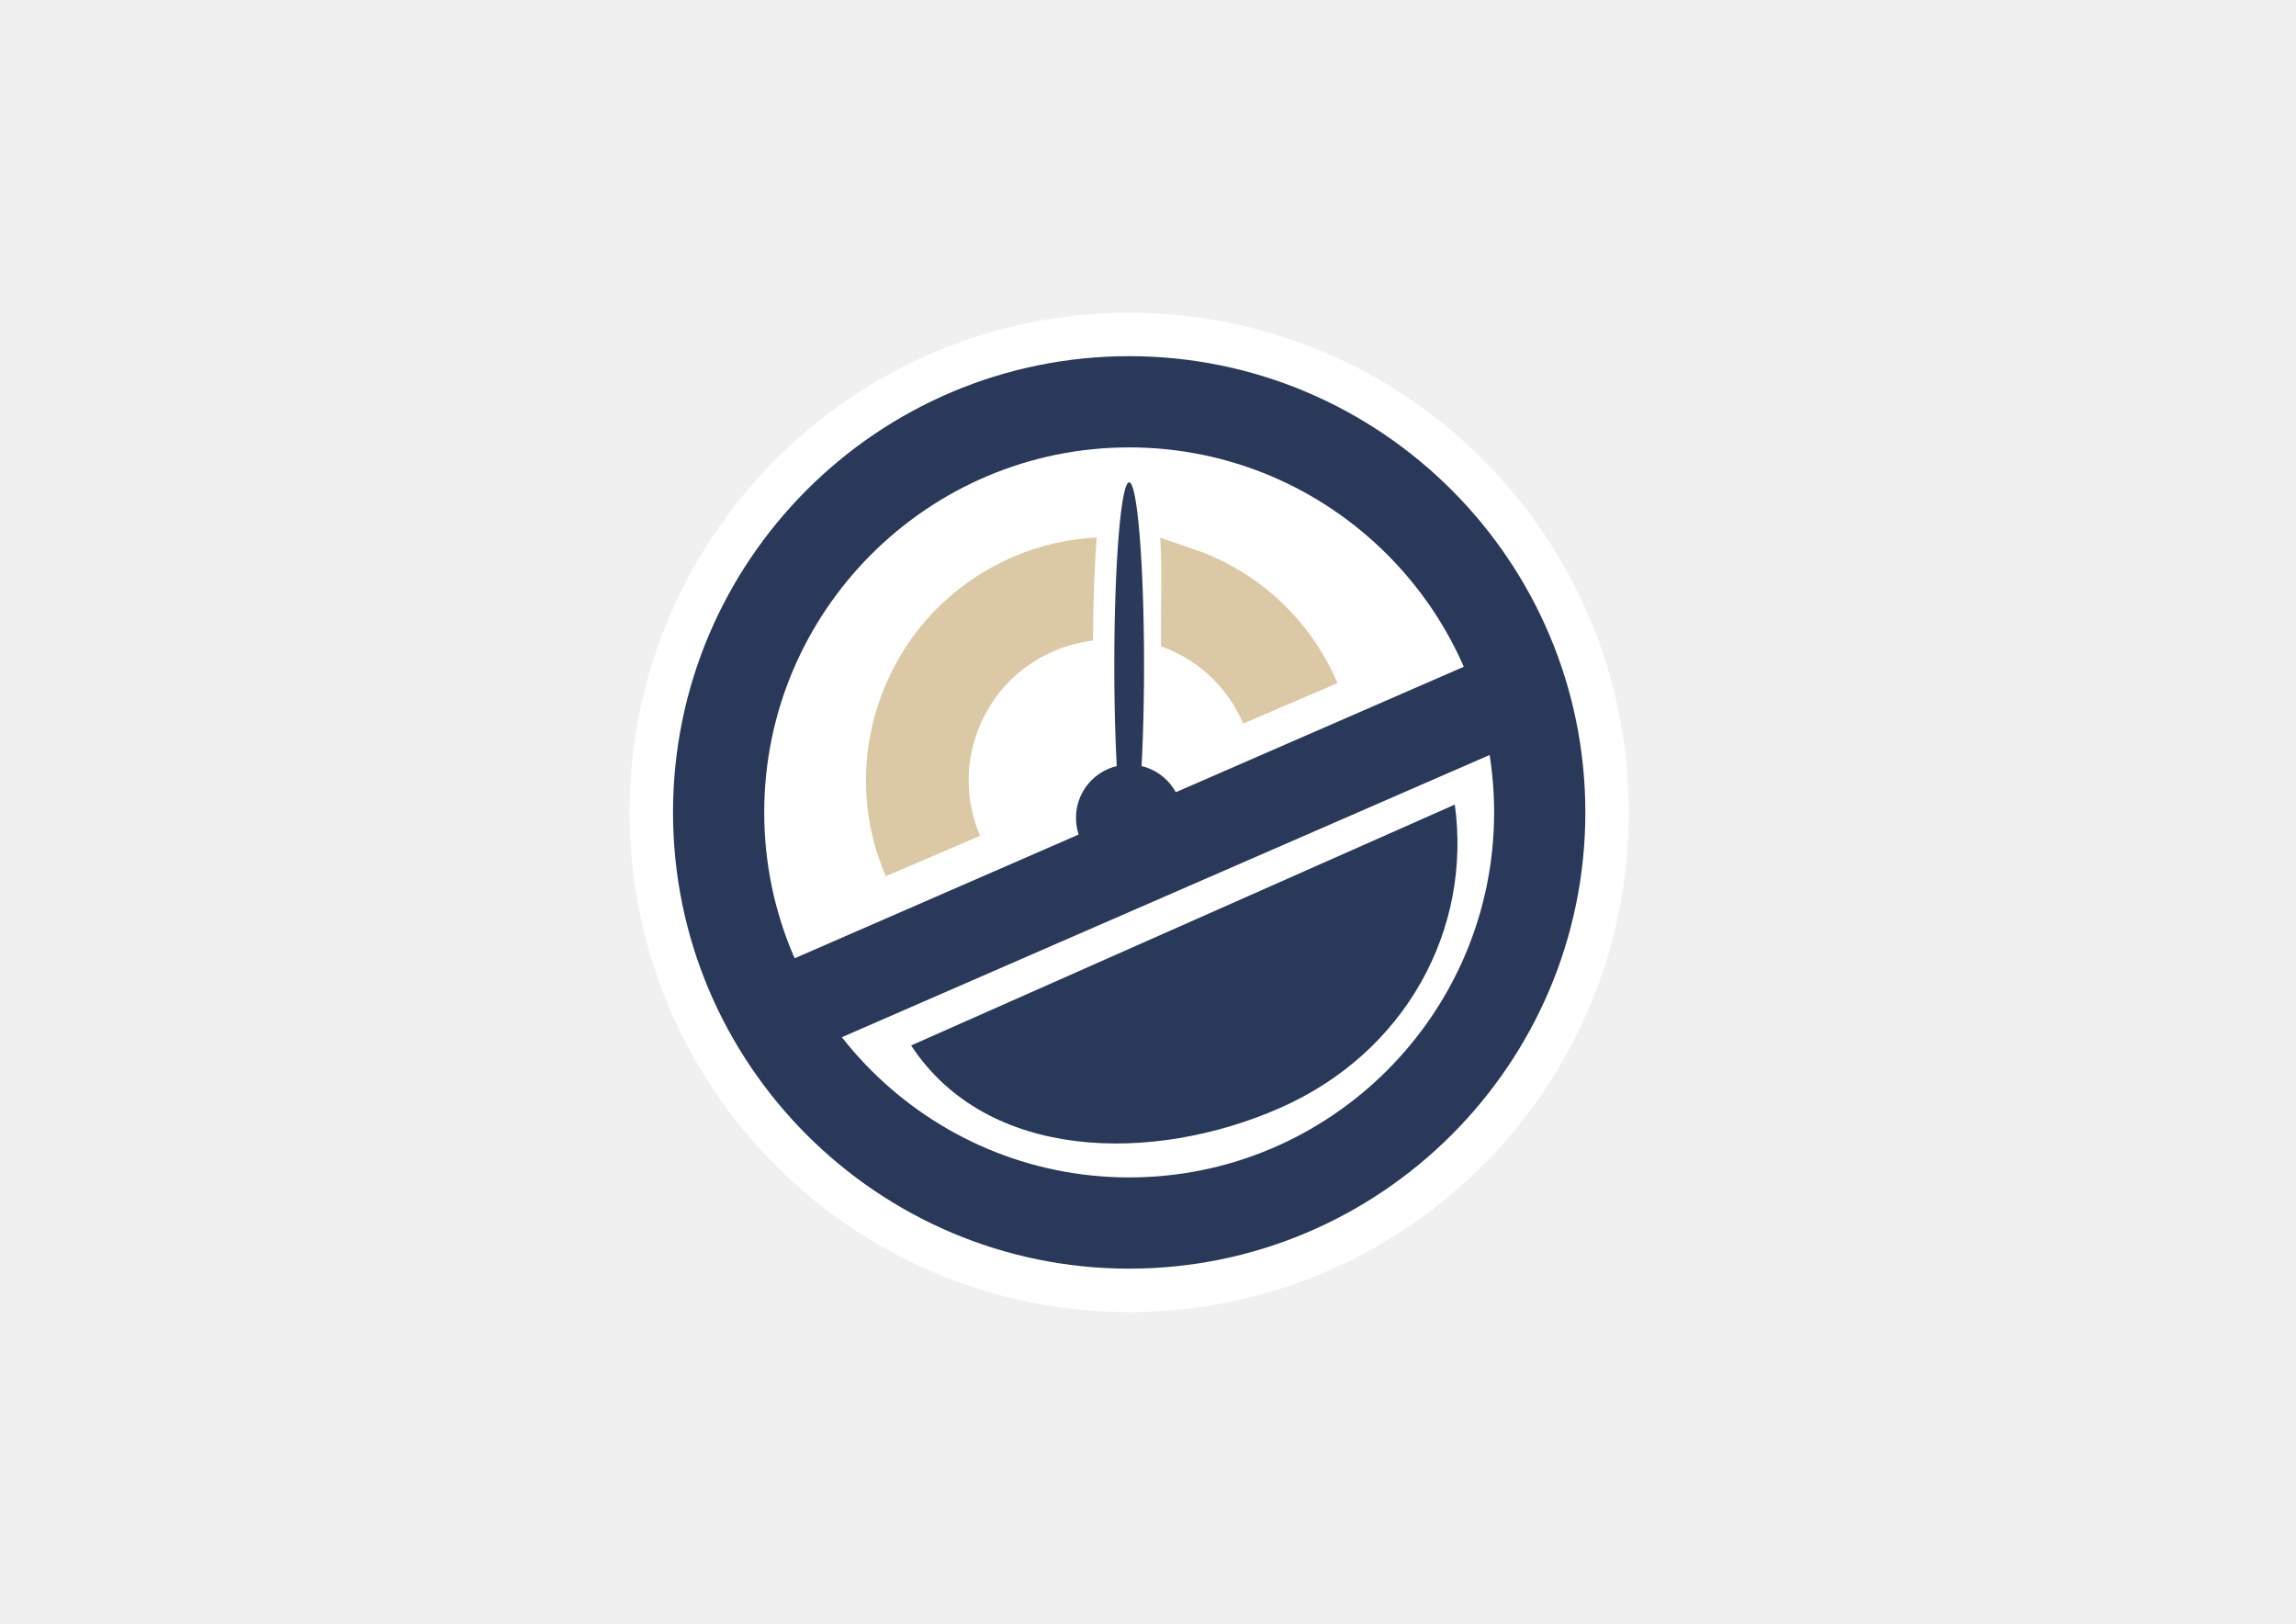
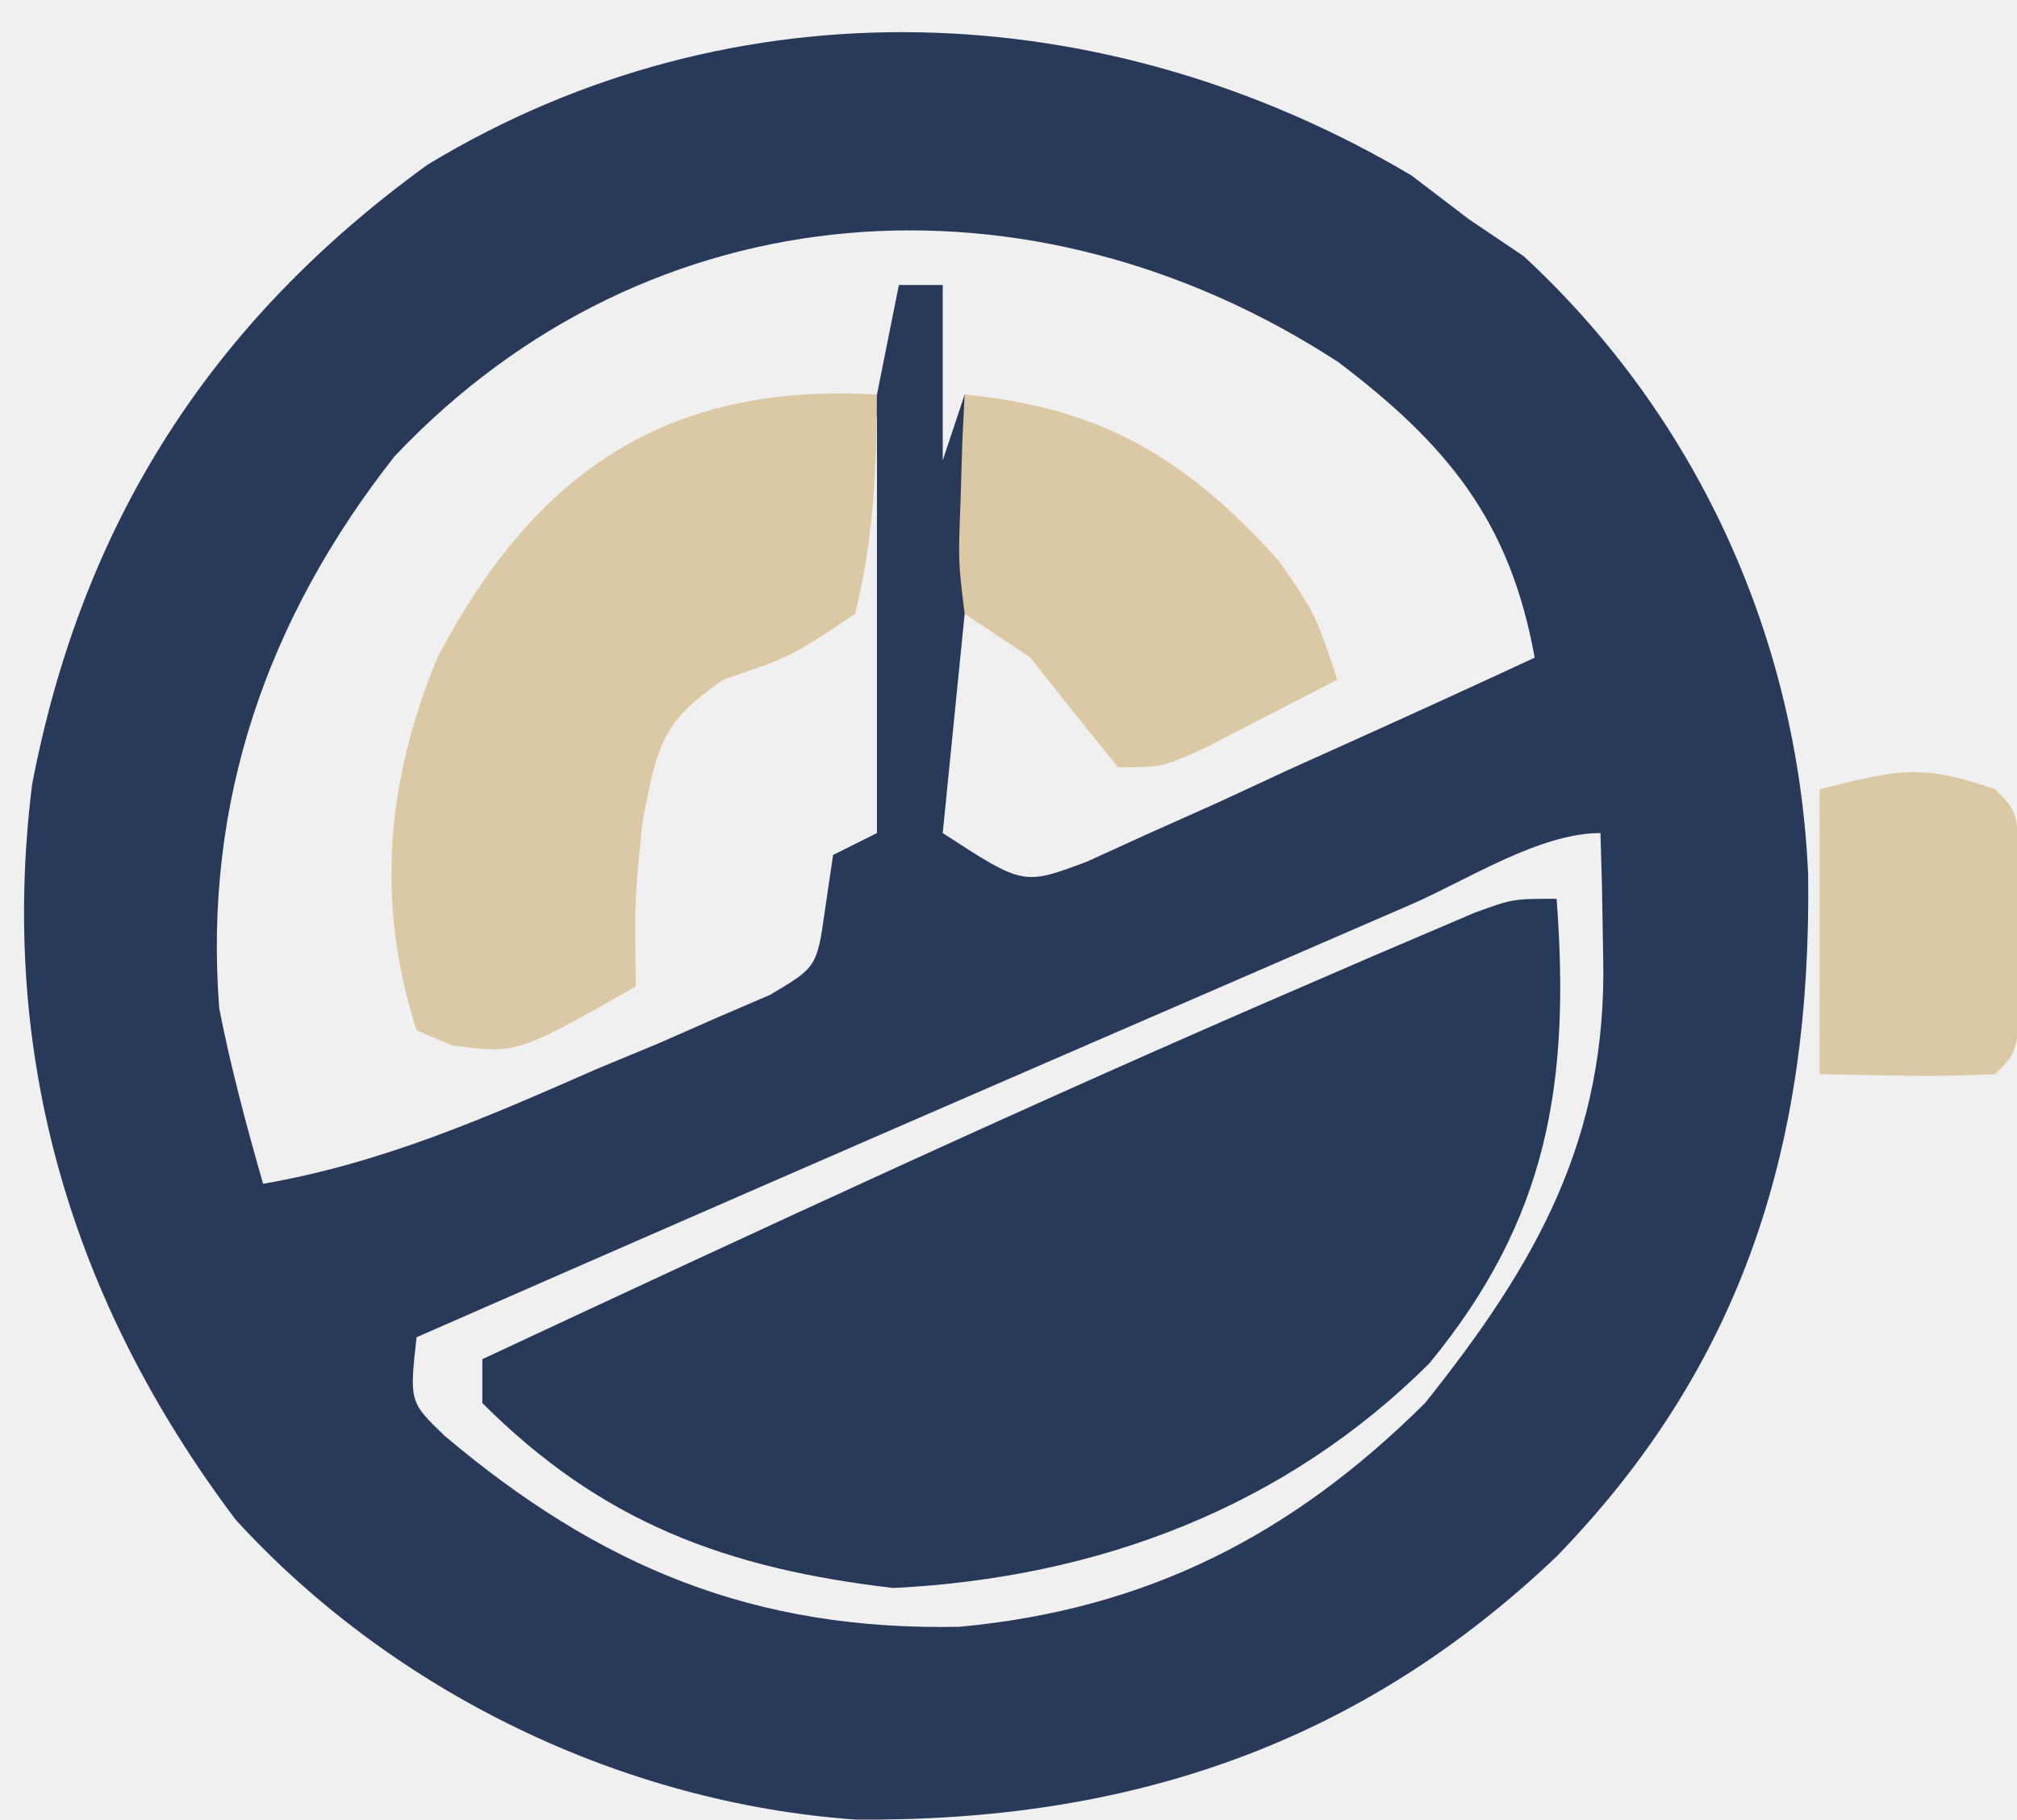
- <svg xmlns="http://www.w3.org/2000/svg" version="1.1" x="0px" y="0px" width="841.89px" height="595.28px" viewBox="0 0 841.89 595.28" enable-background="new 0 0 841.89 595.28" xml:space="preserve">
-   <g id="Capa_1">
- </g>
-   <g id="Capa_3">
- </g>
-   <g id="Capa_2">
-     <g>
-       <circle fill="#FFFFFF" cx="414.044" cy="297.843" r="183.187" />
-       <g>
-         <g>
-           <g>
-             <g>
-               <path fill="#283959" d="M533.447,294.968c6.268,45.725-17.941,90.991-64.277,111.306s-107.125,19.597-135.083-22.994" />
-             </g>
-             <g>
-               <path fill="#2A3959" d="M414.039,465.107c-92.229,0-167.26-75.035-167.26-167.265s75.031-167.265,167.26-167.265        c92.231,0,167.27,75.035,167.27,167.265S506.271,465.107,414.039,465.107z M414.039,164.021        c-73.786,0-133.815,60.032-133.815,133.821c0,73.79,60.029,133.82,133.815,133.82c73.791,0,133.824-60.03,133.824-133.82        C547.863,224.053,487.83,164.021,414.039,164.021z" />
-             </g>
-             <g>
-               <polygon fill="#2A3959" points="290.232,388.293 276.875,357.636 551.253,238.119 564.61,268.779       " />
-             </g>
-           </g>
-           <g>
-             <path fill="#2B395A" d="M433.554,299.822c0,10.774-8.737,19.506-19.515,19.506c-10.77,0-19.506-8.731-19.506-19.506       s8.736-19.51,19.506-19.51C424.816,280.312,433.554,289.048,433.554,299.822z" />
-             <path fill="#2B395A" d="M419.494,243.898c0-37.047-2.443-67.075-5.455-67.075c-3.013,0-5.453,30.028-5.453,67.075       c0,37.04,2.44,67.067,5.453,67.067C417.051,310.966,419.494,280.938,419.494,243.898z" />
-           </g>
-           <path fill="#DBC8A4" d="M425.404,197.11c0.736,9.422,0.213,22.785,0.312,39.899c0.62,0.222,1.247,0.398,1.86,0.644      c12.804,5.123,22.846,14.924,28.276,27.596l34.577-14.814c-9.381-21.912-26.739-38.855-48.874-47.713" />
-           <path fill="#DBC8A4" d="M371.688,204.078c-21.908,9.379-38.858,26.738-47.718,48.865c-8.851,22.132-8.564,46.385,0.816,68.296      l34.588-14.812c-5.422-12.672-5.594-26.702-0.467-39.502c5.119-12.801,14.918-22.837,27.599-28.264      c4.612-1.973,9.397-3.231,14.247-3.813c0.139-16.513,0.638-28.749,1.396-37.803C391.789,197.596,381.501,199.87,371.688,204.078      " />
-         </g>
-       </g>
-     </g>
-   </g>
+ <svg xmlns="http://www.w3.org/2000/svg" version="1.1" width="92" height="83">
+   <path d="M0 0 C0.866 0.66 1.732 1.32 2.625 2 C3.45 2.557 4.275 3.114 5.125 3.688 C13.06 11.027 17.621 21.114 18.098 31.869 C18.258 44.061 15.215 54.155 6.625 63 C-2.419 71.617 -12.955 75.117 -25.375 75 C-36.022 74.236 -46.428 69.196 -53.625 61.324 C-61.128 51.359 -64.458 40.135 -62.906 27.758 C-60.606 15.815 -54.732 6.649 -44.867 -0.492 C-30.803 -9.001 -13.892 -8.233 0 0 Z M-46.375 12.812 C-52.201 20.216 -55.103 28.59 -54.375 38 C-53.842 40.726 -53.139 43.325 -52.375 46 C-46.906 45.05 -42.184 42.971 -37.125 40.75 C-36.202 40.367 -35.279 39.984 -34.328 39.59 C-33.452 39.204 -32.575 38.819 -31.672 38.422 C-30.871 38.077 -30.07 37.733 -29.245 37.378 C-27.11 36.112 -27.11 36.112 -26.731 33.411 C-26.555 32.218 -26.555 32.218 -26.375 31 C-25.715 30.67 -25.055 30.34 -24.375 30 C-24.375 23.73 -24.375 17.46 -24.375 11 C-24.705 11 -25.035 11 -25.375 11 C-25.375 13.97 -25.375 16.94 -25.375 20 C-26.097 20.062 -26.819 20.124 -27.562 20.188 C-31.388 21.293 -32.932 22.878 -35.375 26 C-36.435 30.316 -36.46 32.661 -35.375 37 C-38.345 37.66 -41.315 38.32 -44.375 39 C-46.135 31.961 -45.632 26.41 -42.375 20 C-39.551 15.554 -36.32 12.879 -31.375 11 C-27.5 10.312 -27.5 10.312 -24.375 10 C-24.045 8.35 -23.715 6.7 -23.375 5 C-22.715 5 -22.055 5 -21.375 5 C-21.375 7.64 -21.375 10.28 -21.375 13 C-21.045 12.01 -20.715 11.02 -20.375 10 C-13.695 12.205 -9.305 14.041 -5.375 20 C-4.88 21.485 -4.88 21.485 -4.375 23 C-7.345 24.32 -10.315 25.64 -13.375 27 C-14.035 25.68 -14.695 24.36 -15.375 23 C-17.907 21.247 -17.907 21.247 -20.375 20 C-20.705 23.3 -21.035 26.6 -21.375 30 C-17.699 32.392 -17.699 32.392 -14.81 31.309 C-13.867 30.88 -12.924 30.45 -11.953 30.008 C-10.928 29.55 -9.904 29.093 -8.848 28.621 C-7.784 28.127 -6.721 27.634 -5.625 27.125 C-4.546 26.639 -3.467 26.153 -2.355 25.652 C0.311 24.449 2.971 23.231 5.625 22 C4.508 15.798 1.678 12.312 -3.34 8.512 C-17.283 -0.561 -34.708 0.478 -46.375 12.812 Z M-0.004 33.254 C-0.786 33.592 -1.568 33.931 -2.373 34.28 C-4.895 35.372 -7.416 36.467 -9.938 37.562 C-11.58 38.274 -13.223 38.986 -14.865 39.697 C-25.045 44.109 -35.214 48.546 -45.375 53 C-45.7 55.95 -45.7 55.95 -44.09 57.5 C-37.036 63.453 -30.002 66.401 -20.609 66.207 C-12.063 65.415 -5.436 62.026 0.625 56 C5.697 49.657 8.932 43.948 8.75 35.688 C8.732 34.619 8.714 33.55 8.695 32.449 C8.672 31.641 8.649 30.833 8.625 30 C5.845 30 2.567 32.135 -0.004 33.254 Z " fill="#283959" transform="translate(64.375,8)" />
+   <path d="M0 0 C0.63 8.377 -0.378 14.605 -5.812 21.199 C-12.432 27.782 -20.937 30.973 -30.25 31.438 C-37.861 30.55 -43.544 28.456 -49 23 C-49 22.34 -49 21.68 -49 21 C-36.393 15.114 -23.781 9.251 -11 3.75 C-10.117 3.368 -9.235 2.986 -8.325 2.592 C-7.517 2.247 -6.708 1.902 -5.875 1.547 C-5.171 1.246 -4.467 0.946 -3.742 0.636 C-2 0 -2 0 0 0 Z " fill="#263959" transform="translate(71,41)" />
+   <path d="M0 0 C-0.013 3.424 -0.16 6.672 -1 10 C-3.875 11.938 -3.875 11.938 -7 13 C-9.848 14.964 -9.987 15.933 -10.688 19.438 C-11.058 23.068 -11.058 23.068 -11 27 C-16.415 30.077 -16.415 30.077 -19.375 29.688 C-19.911 29.461 -20.448 29.234 -21 29 C-22.881 23.123 -22.367 17.608 -20.043 11.988 C-15.645 3.605 -9.638 -0.578 0 0 Z " fill="#DBC9A5" transform="translate(40,18)" />
+   <path d="M0 0 C6.259 0.596 10.119 2.916 14.312 7.562 C16 10 16 10 17 13 C15.711 13.672 14.419 14.337 13.125 15 C12.406 15.371 11.686 15.742 10.945 16.125 C9 17 9 17 7 17 C5.651 15.346 4.319 13.678 3 12 C2.01 11.34 1.02 10.68 0 10 C-0.293 7.617 -0.293 7.617 -0.188 4.875 C-0.16 3.965 -0.133 3.055 -0.105 2.117 C-0.071 1.419 -0.036 0.72 0 0 Z " fill="#DBC9A5" transform="translate(44,18)" />
+   <path d="M0 0 C1 1 1 1 1.133 3.469 C1.13 4.469 1.128 5.469 1.125 6.5 C1.128 7.5 1.13 8.501 1.133 9.531 C1 12 1 12 0 13 C-2.671 13.141 -5.324 13.042 -8 13 C-8 8.71 -8 4.42 -8 0 C-4.315 -0.921 -3.342 -1.152 0 0 Z " fill="#DBC9A5" transform="translate(91,36)" />
</svg>
